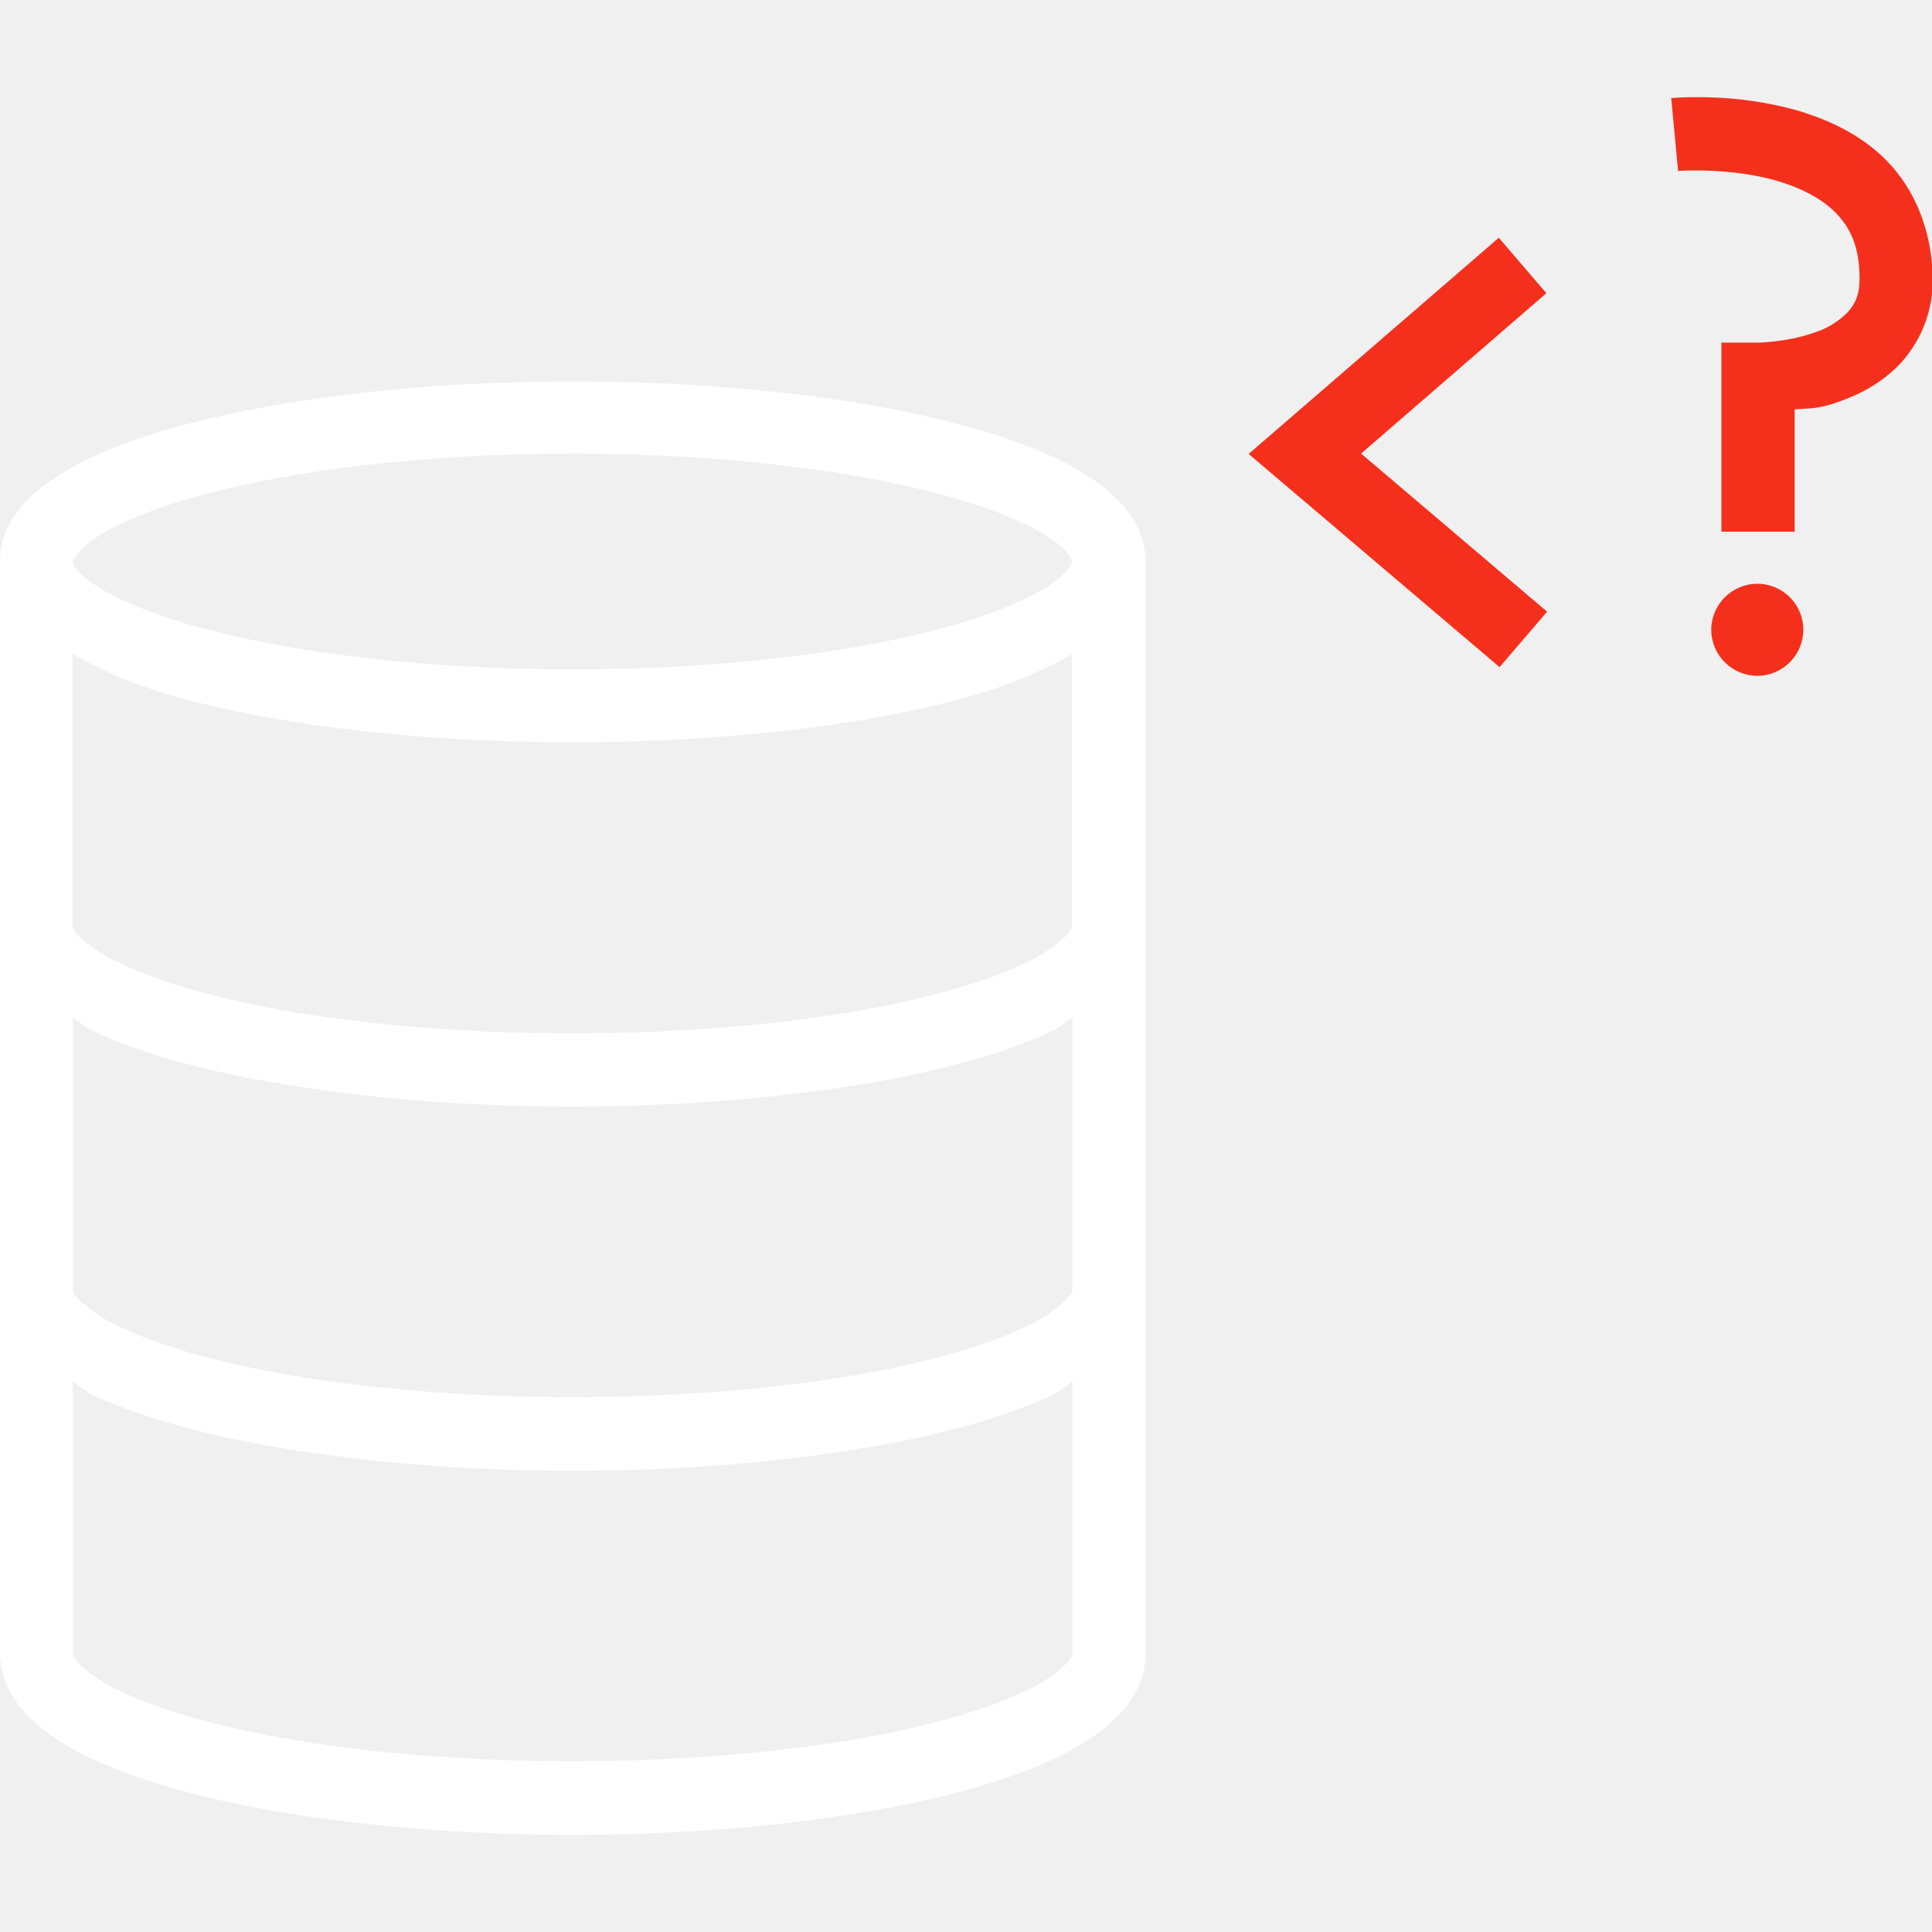
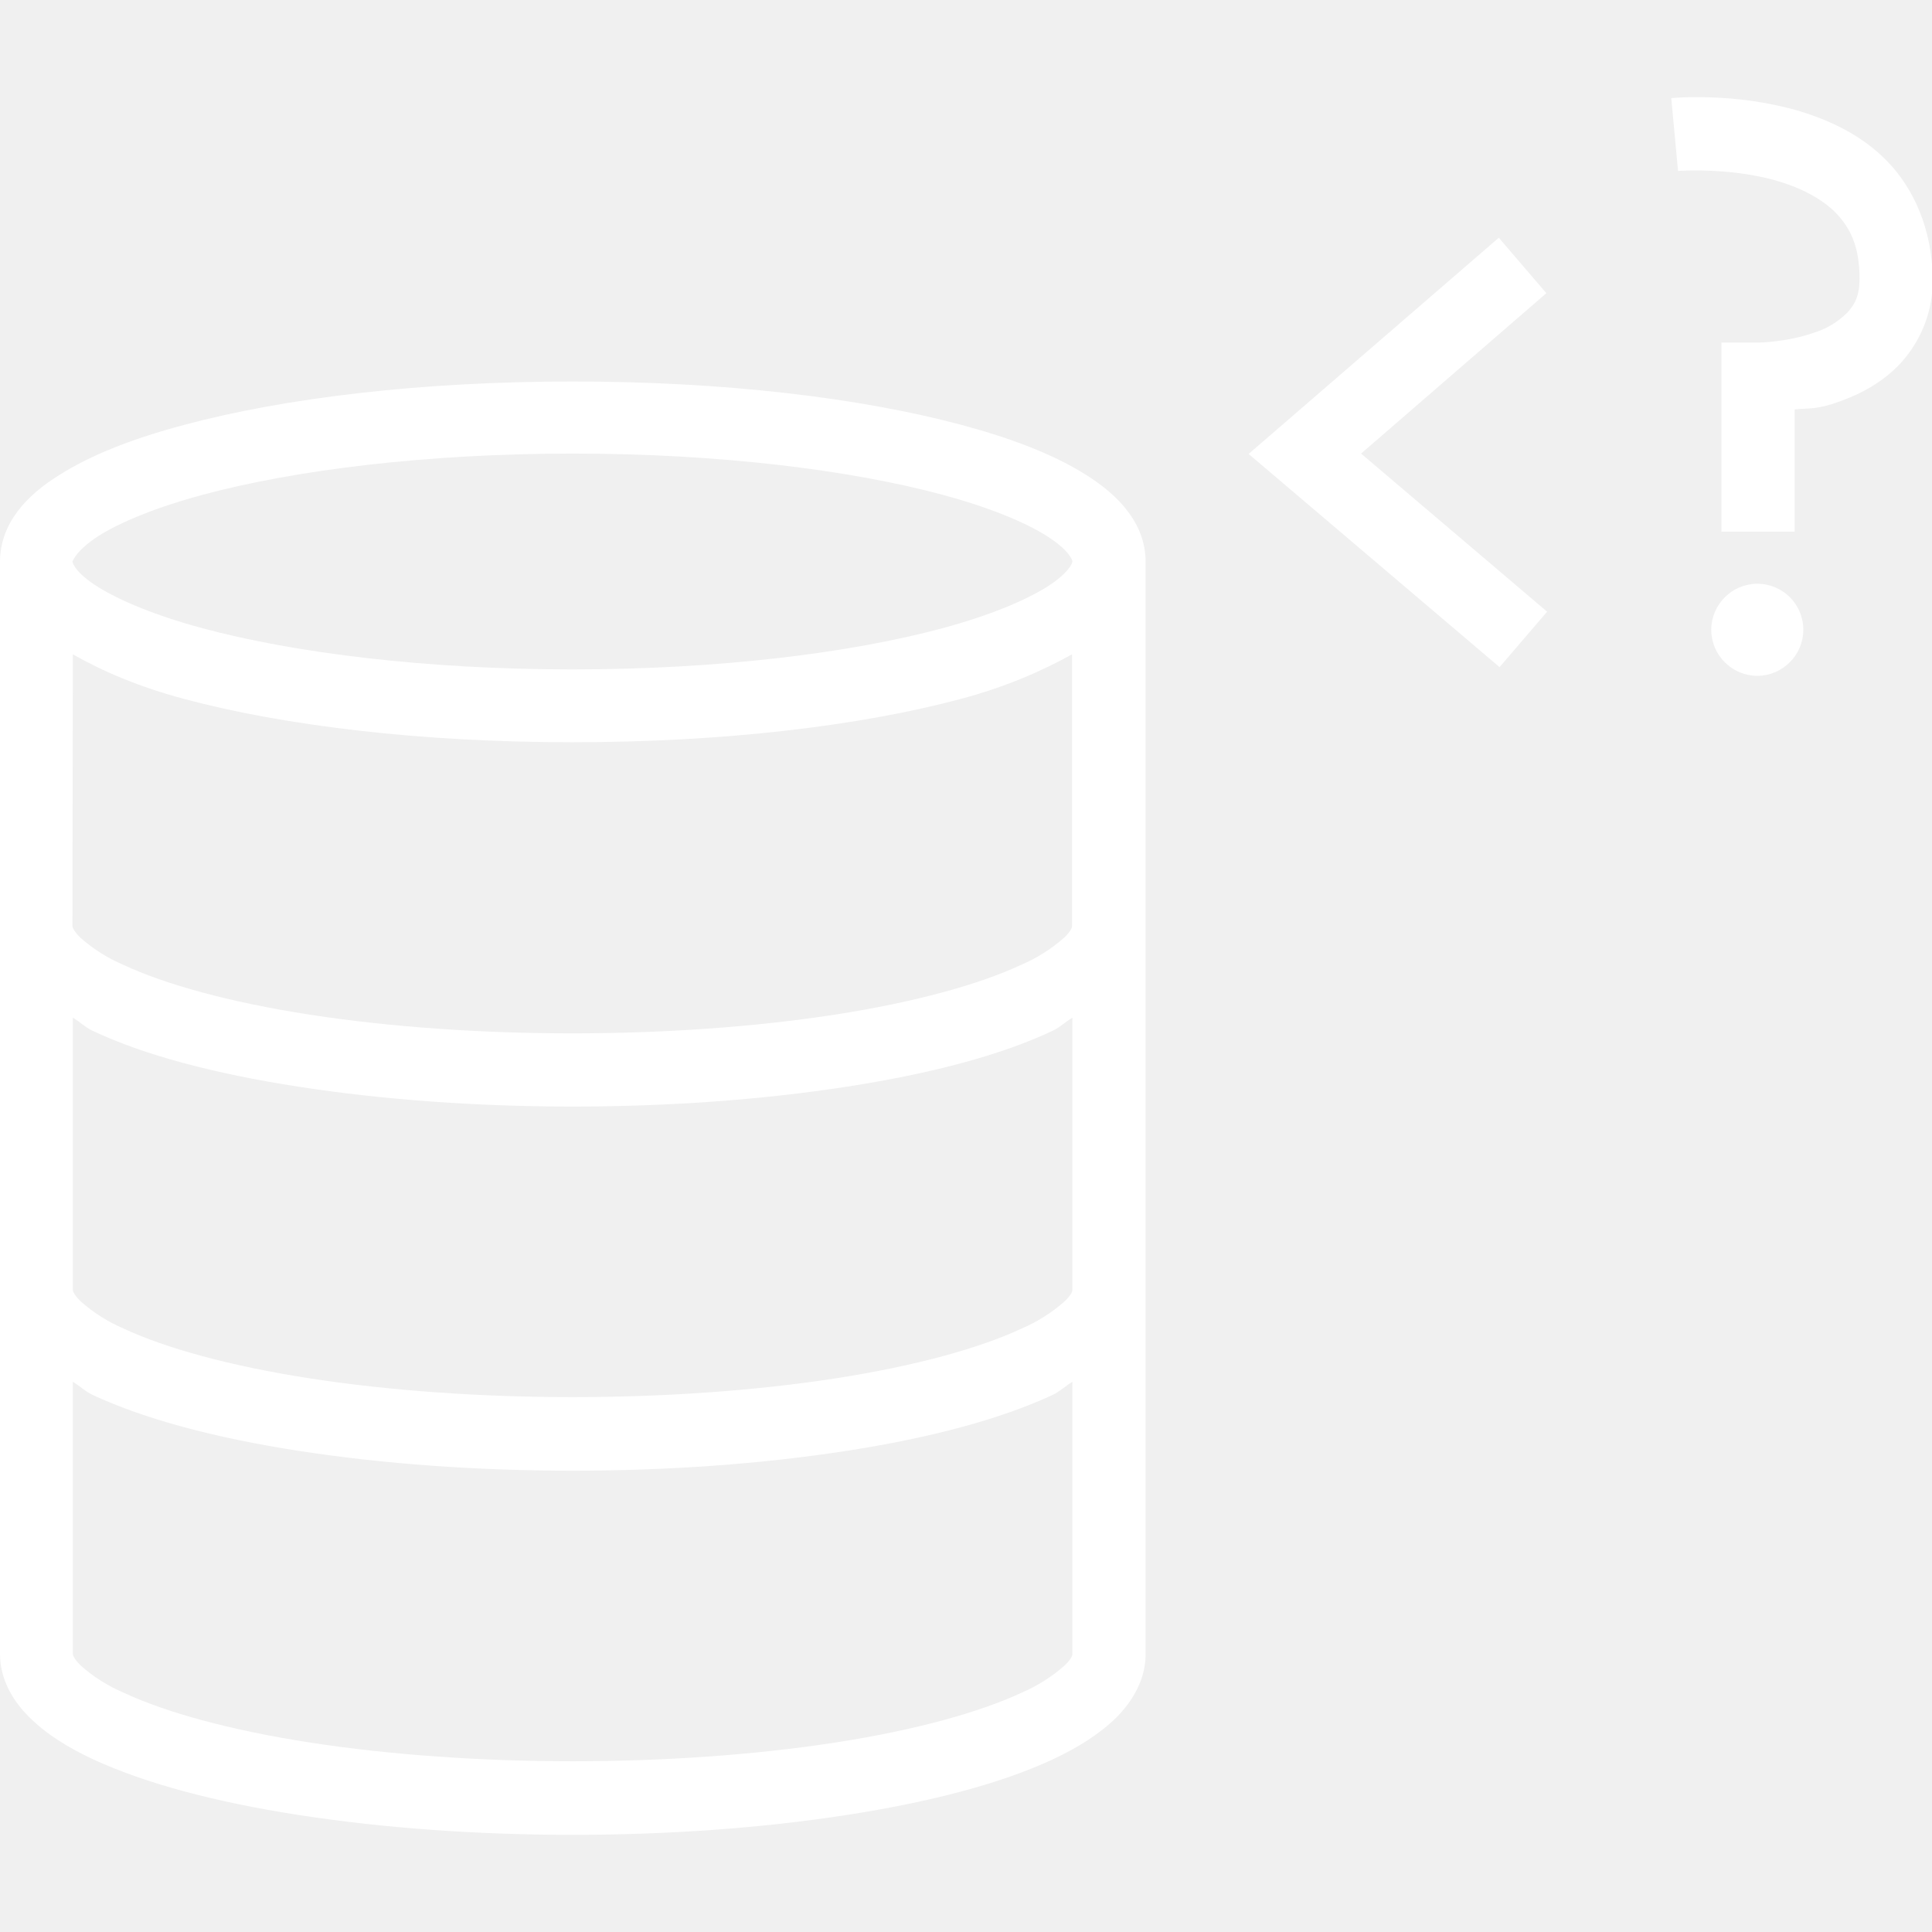
<svg xmlns="http://www.w3.org/2000/svg" version="1.1" id="Layer_1" x="0px" y="0px" viewBox="0 0 512 512" style="enable-background:new 0 0 512 512;" xml:space="preserve">
  <style type="text/css">
- 	.st0{fill:#F4301C;}
- 	.st1{fill:#FFFFFF;}
+ 	.st0{fill:#FFFFFF;}
</style>
-   <g>
-     <polygon class="st0" points="409.8,77.7 397.2,63 330.9,120.3 397.4,176.8 410,162.1 360.7,120.2  " />
-     <path class="st0" d="M465.7,154.7c-6.7,0-12.2,5.5-12.2,12.2c0,0,0,0,0,0c0,6.7,5.5,12.2,12.2,12.2c6.7,0,12.2-5.5,12.2-12.2   c0,0,0,0,0,0C477.9,160.1,472.4,154.7,465.7,154.7z" />
-     <path class="st0" d="M500.1,42.7c-7.1-7.3-16.1-11.2-24.4-13.6c-7.4-2-15-3.1-22.7-3.3c-6.1-0.2-10.1,0.2-10.1,0.2l1.8,19.3   c0,0,13.3-1,25.8,2.5c6.3,1.8,12,4.6,15.9,8.5c3.8,3.9,6.4,8.8,6.4,17.5c0,4.5-1.2,6.8-3.2,9c-2.4,2.4-5.4,4.3-8.7,5.3   c-7.2,2.6-15,2.7-15,2.7l-9.7,0v50.1h19.4v-32.4c4.1-0.4,5.8,0.1,11.9-2.1c5.6-2,11.6-5.1,16.5-10.5c5.4-6.1,8.3-13.9,8.2-22   C512,60.7,507.2,50,500.1,42.7z" />
-     <path class="st1" d="M24.6,466.2c13.6,6.3,32,11.3,54.6,14.8c45.2,7,99.9,7,145.1,0c22.6-3.5,41-8.4,54.6-14.7   c6.8-3.2,12.4-6.7,16.9-11.1c4.4-4.4,7.8-10.2,7.8-16.8V148.9c0-10.1-7.1-17.6-15.7-23c-8.5-5.4-19.7-9.7-33.1-13.3   c-26.9-7.2-63-11.5-103-11.5c-40,0-76.1,4.3-103,11.5c-13.5,3.6-24.6,7.9-33.1,13.3C7.1,131.2,0,138.7,0,148.9v289.4   c0,6.6,3.3,12.4,7.8,16.8C12.2,459.5,17.8,463,24.6,466.2z M26,142.1c5.8-3.7,15.5-7.7,27.8-11c24.5-6.6,59.5-10.9,98-10.9   c38.5,0,73.4,4.3,97.9,10.9c12.3,3.3,22,7.3,27.8,11c5.8,3.7,6.7,6.3,6.7,6.7c0,0.4-0.9,3-6.7,6.7c-5.9,3.7-15.5,7.7-27.8,11   c-24.5,6.6-59.4,10.9-98,10.9c-38.6,0-73.5-4.3-98-10.9c-12.3-3.3-21.9-7.3-27.8-11c-5.9-3.7-6.7-6.3-6.7-6.7   C19.4,148.5,20.2,145.9,26,142.1z M19.3,173.4c8.1,4.6,17.5,8.6,29.4,11.8c26.9,7.2,63,11.5,103,11.5c39.9,0,76.1-4.3,103-11.5   c11.9-3.2,21.3-7.3,29.4-11.8v72c0,0.2,0,1.1-2.1,3.1c-3.4,3-7.2,5.4-11.4,7.2c-10.9,5.1-28,9.9-49.4,13.2   c-42.8,6.6-96.3,6.6-139.1,0c-21.4-3.3-38.5-8.1-49.4-13.2c-4.2-1.8-8-4.2-11.4-7.2c-2-2-2.1-2.9-2.1-3.1V173.4z M19.3,269.7   c1.9,1.1,3.2,2.5,5.3,3.5c13.6,6.4,32,11.3,54.6,14.8c45.2,7,99.9,7,145.1,0c22.6-3.5,41-8.4,54.6-14.8c2.1-1,3.4-2.4,5.3-3.5v72.1   c0,0.2,0,1.1-2.1,3.1c-3.4,3-7.2,5.4-11.4,7.2c-10.9,5.1-28,9.9-49.4,13.2c-42.8,6.6-96.3,6.6-139.1,0   c-21.4-3.3-38.5-8.1-49.4-13.2c-4.2-1.8-8-4.2-11.4-7.2c-2-2-2.1-2.9-2.1-3.1V269.7z M19.3,366.2c1.9,1.1,3.2,2.5,5.3,3.5   c13.6,6.3,32,11.3,54.6,14.8c45.2,7,99.9,7,145.1,0c22.6-3.5,41-8.5,54.6-14.8c2.1-1,3.4-2.4,5.3-3.5v72.1c0,0.2,0,1.1-2.1,3.1   c-3.4,3-7.2,5.4-11.4,7.2c-10.9,5.1-28,9.9-49.4,13.2c-42.8,6.6-96.3,6.6-139.1,0c-21.4-3.3-38.5-8.1-49.4-13.2   c-4.2-1.8-8-4.2-11.4-7.2c-2-2-2.1-2.9-2.1-3.1V366.2z" />
-   </g>
+   <path class="st0" d="M409.8,77.7L397.2,63l-66.3,57.3l66.5,56.5l12.6-14.7l-49.3-41.9L409.8,77.7z M465.7,154.7  c-6.7,0-12.2,5.5-12.2,12.2l0,0c0,6.7,5.5,12.2,12.2,12.2s12.2-5.5,12.2-12.2l0,0C477.9,160.1,472.4,154.7,465.7,154.7z M500.1,42.7  c-7.1-7.3-16.1-11.2-24.4-13.6c-7.4-2-15-3.1-22.7-3.3c-6.1-0.2-10.1,0.2-10.1,0.2l1.8,19.3c0,0,13.3-1,25.8,2.5  c6.3,1.8,12,4.6,15.9,8.5c3.8,3.9,6.4,8.8,6.4,17.5c0,4.5-1.2,6.8-3.2,9c-2.4,2.4-5.4,4.3-8.7,5.3c-7.2,2.6-15,2.7-15,2.7h-9.7v50.1  h19.4v-32.4c4.1-0.4,5.8,0.1,11.9-2.1c5.6-2,11.6-5.1,16.5-10.5c5.4-6.1,8.3-13.9,8.2-22C512,60.7,507.2,50,500.1,42.7z M24.6,466.2  c13.6,6.3,32,11.3,54.6,14.8c45.2,7,99.9,7,145.1,0c22.6-3.5,41-8.4,54.6-14.7c6.8-3.2,12.4-6.7,16.9-11.1  c4.4-4.4,7.8-10.2,7.8-16.8V148.9c0-10.1-7.1-17.6-15.7-23c-8.5-5.4-19.7-9.7-33.1-13.3c-26.9-7.2-63-11.5-103-11.5  s-76.1,4.3-103,11.5c-13.5,3.6-24.6,7.9-33.1,13.3C7.1,131.2,0,138.7,0,148.9v289.4c0,6.6,3.3,12.4,7.8,16.8  C12.2,459.5,17.8,463,24.6,466.2z M26,142.1c5.8-3.7,15.5-7.7,27.8-11c24.5-6.6,59.5-10.9,98-10.9s73.4,4.3,97.9,10.9  c12.3,3.3,22,7.3,27.8,11s6.7,6.3,6.7,6.7s-0.9,3-6.7,6.7c-5.9,3.7-15.5,7.7-27.8,11c-24.5,6.6-59.4,10.9-98,10.9s-73.5-4.3-98-10.9  c-12.3-3.3-21.9-7.3-27.8-11s-6.7-6.3-6.7-6.7C19.4,148.5,20.2,145.9,26,142.1z M19.3,173.4c8.1,4.6,17.5,8.6,29.4,11.8  c26.9,7.2,63,11.5,103,11.5c39.9,0,76.1-4.3,103-11.5c11.9-3.2,21.3-7.3,29.4-11.8v72c0,0.2,0,1.1-2.1,3.1c-3.4,3-7.2,5.4-11.4,7.2  c-10.9,5.1-28,9.9-49.4,13.2c-42.8,6.6-96.3,6.6-139.1,0c-21.4-3.3-38.5-8.1-49.4-13.2c-4.2-1.8-8-4.2-11.4-7.2  c-2-2-2.1-2.9-2.1-3.1L19.3,173.4L19.3,173.4z M19.3,269.7c1.9,1.1,3.2,2.5,5.3,3.5c13.6,6.4,32,11.3,54.6,14.8  c45.2,7,99.9,7,145.1,0c22.6-3.5,41-8.4,54.6-14.8c2.1-1,3.4-2.4,5.3-3.5v72.1c0,0.2,0,1.1-2.1,3.1c-3.4,3-7.2,5.4-11.4,7.2  c-10.9,5.1-28,9.9-49.4,13.2c-42.8,6.6-96.3,6.6-139.1,0c-21.4-3.3-38.5-8.1-49.4-13.2c-4.2-1.8-8-4.2-11.4-7.2  c-2-2-2.1-2.9-2.1-3.1L19.3,269.7L19.3,269.7z M19.3,366.2c1.9,1.1,3.2,2.5,5.3,3.5c13.6,6.3,32,11.3,54.6,14.8  c45.2,7,99.9,7,145.1,0c22.6-3.5,41-8.5,54.6-14.8c2.1-1,3.4-2.4,5.3-3.5v72.1c0,0.2,0,1.1-2.1,3.1c-3.4,3-7.2,5.4-11.4,7.2  c-10.9,5.1-28,9.9-49.4,13.2c-42.8,6.6-96.3,6.6-139.1,0c-21.4-3.3-38.5-8.1-49.4-13.2c-4.2-1.8-8-4.2-11.4-7.2  c-2-2-2.1-2.9-2.1-3.1L19.3,366.2L19.3,366.2z" />
</svg>
